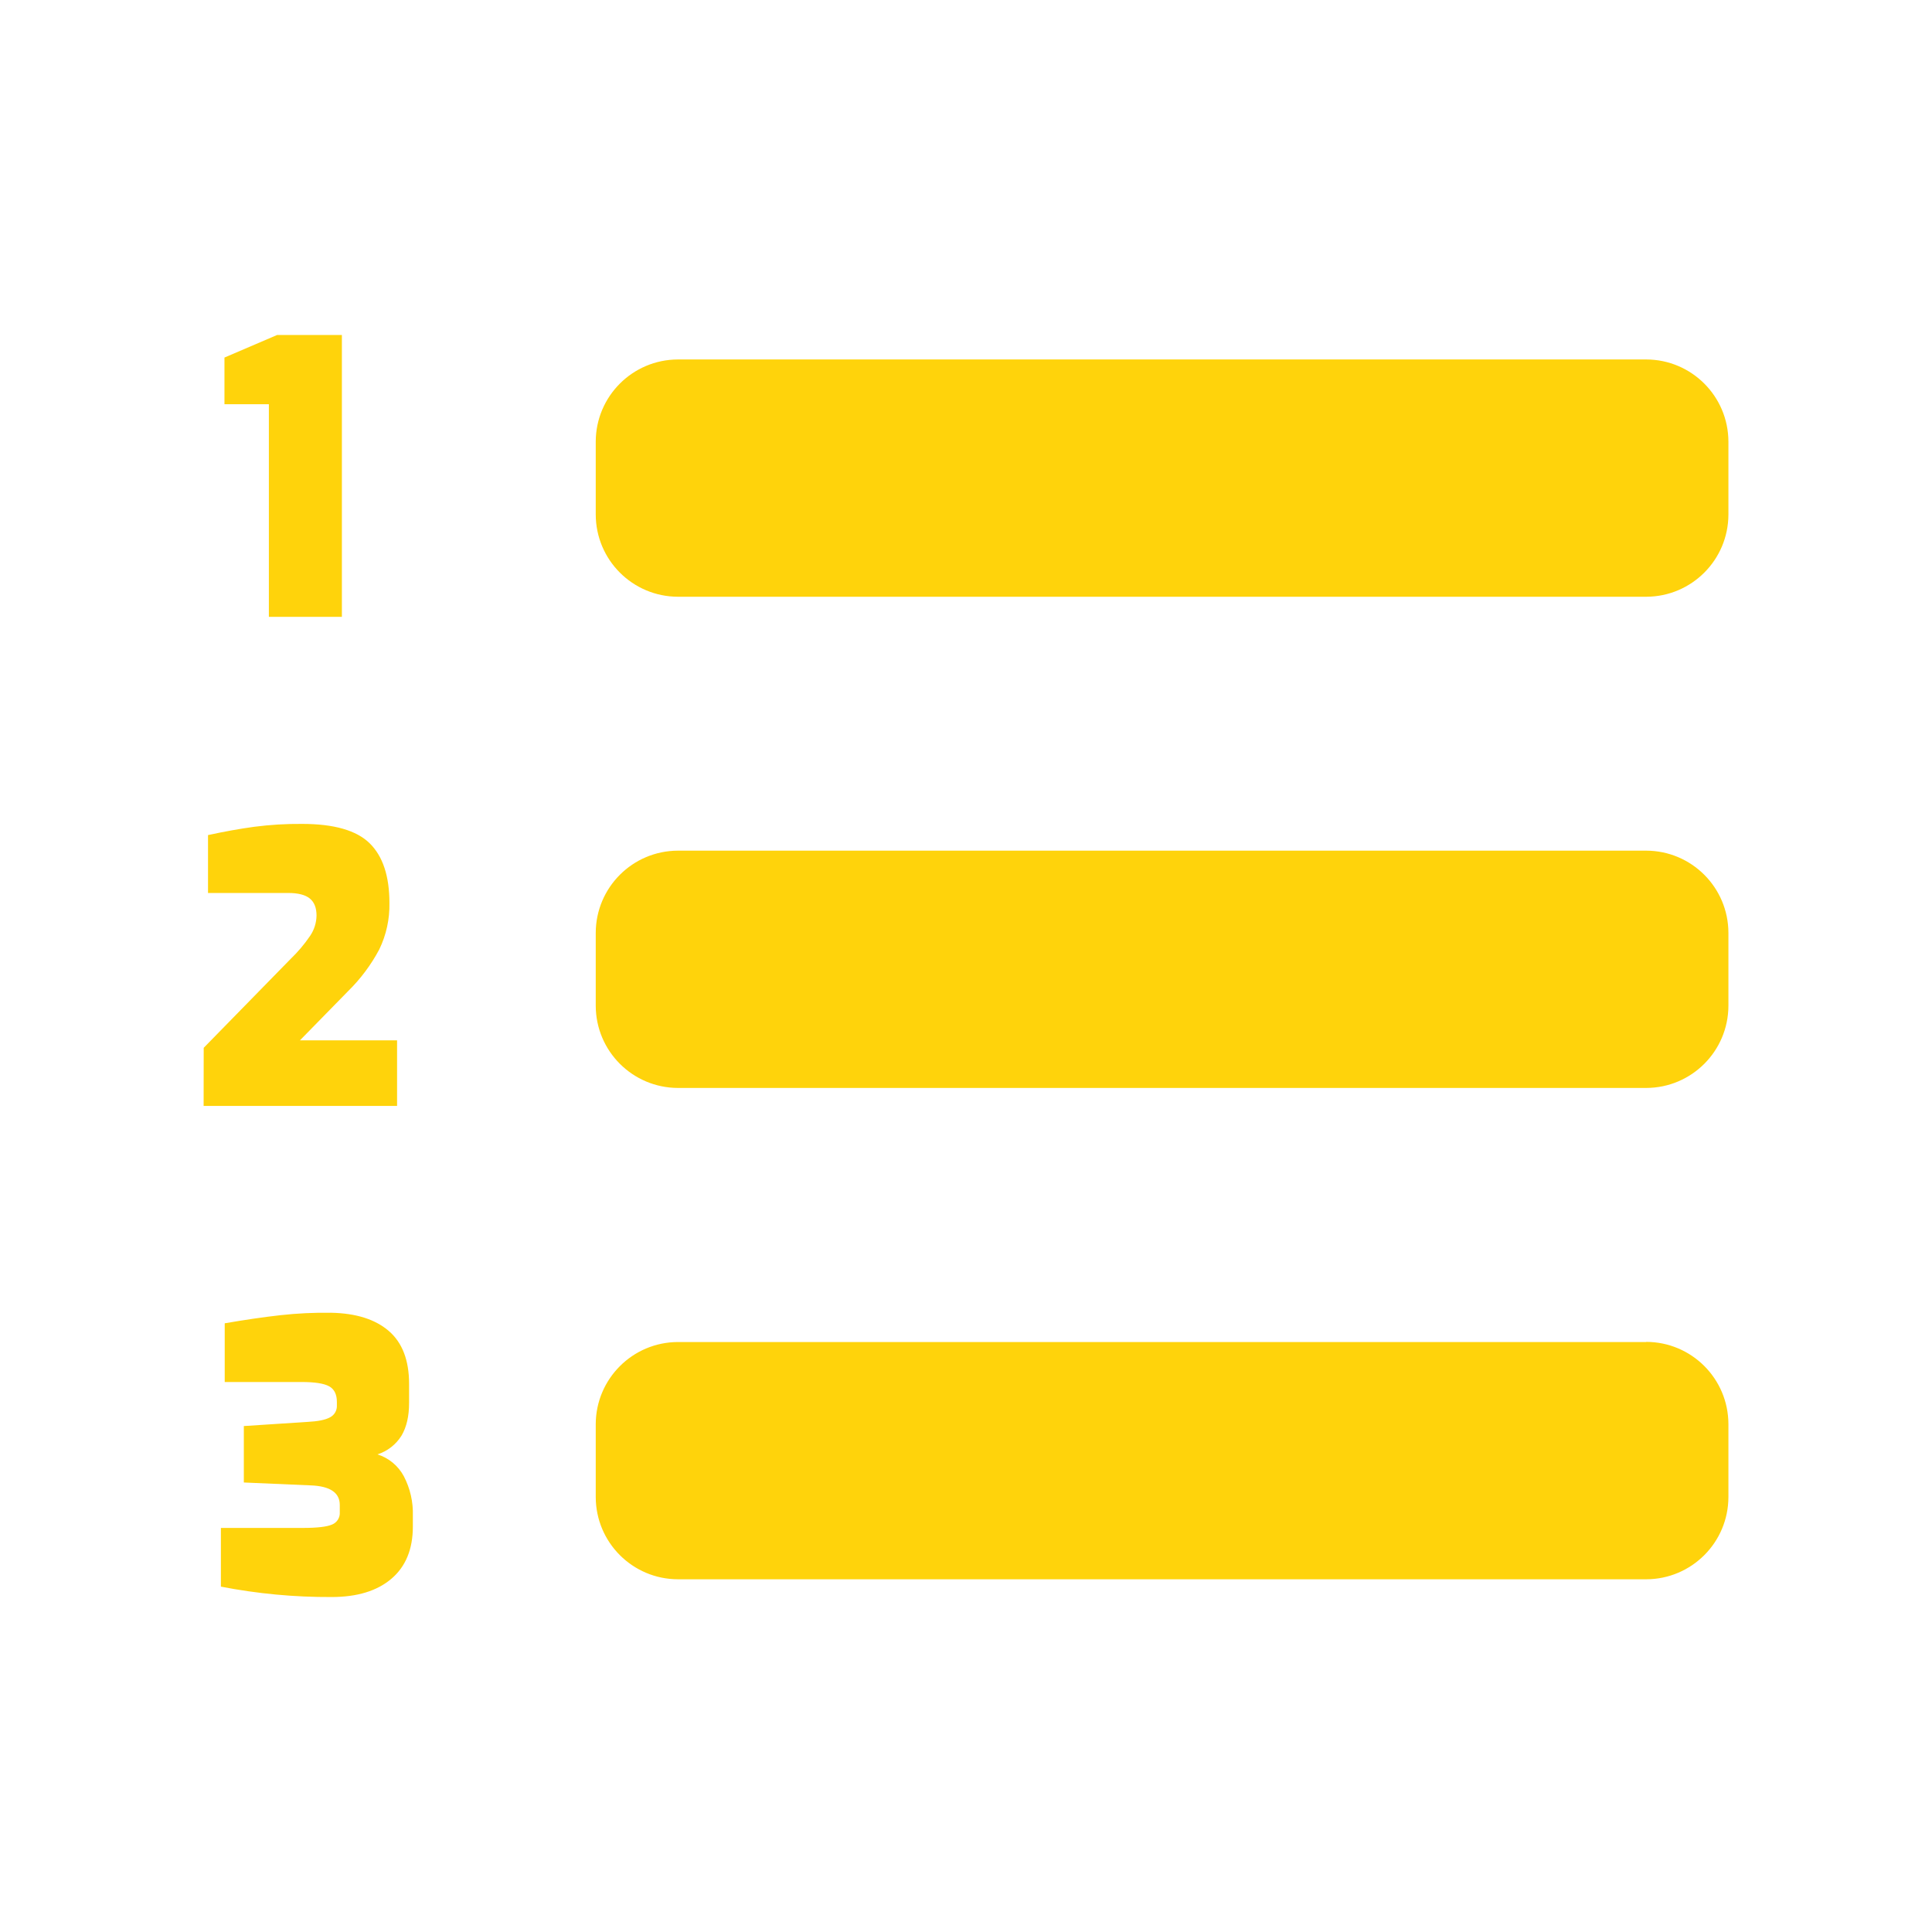
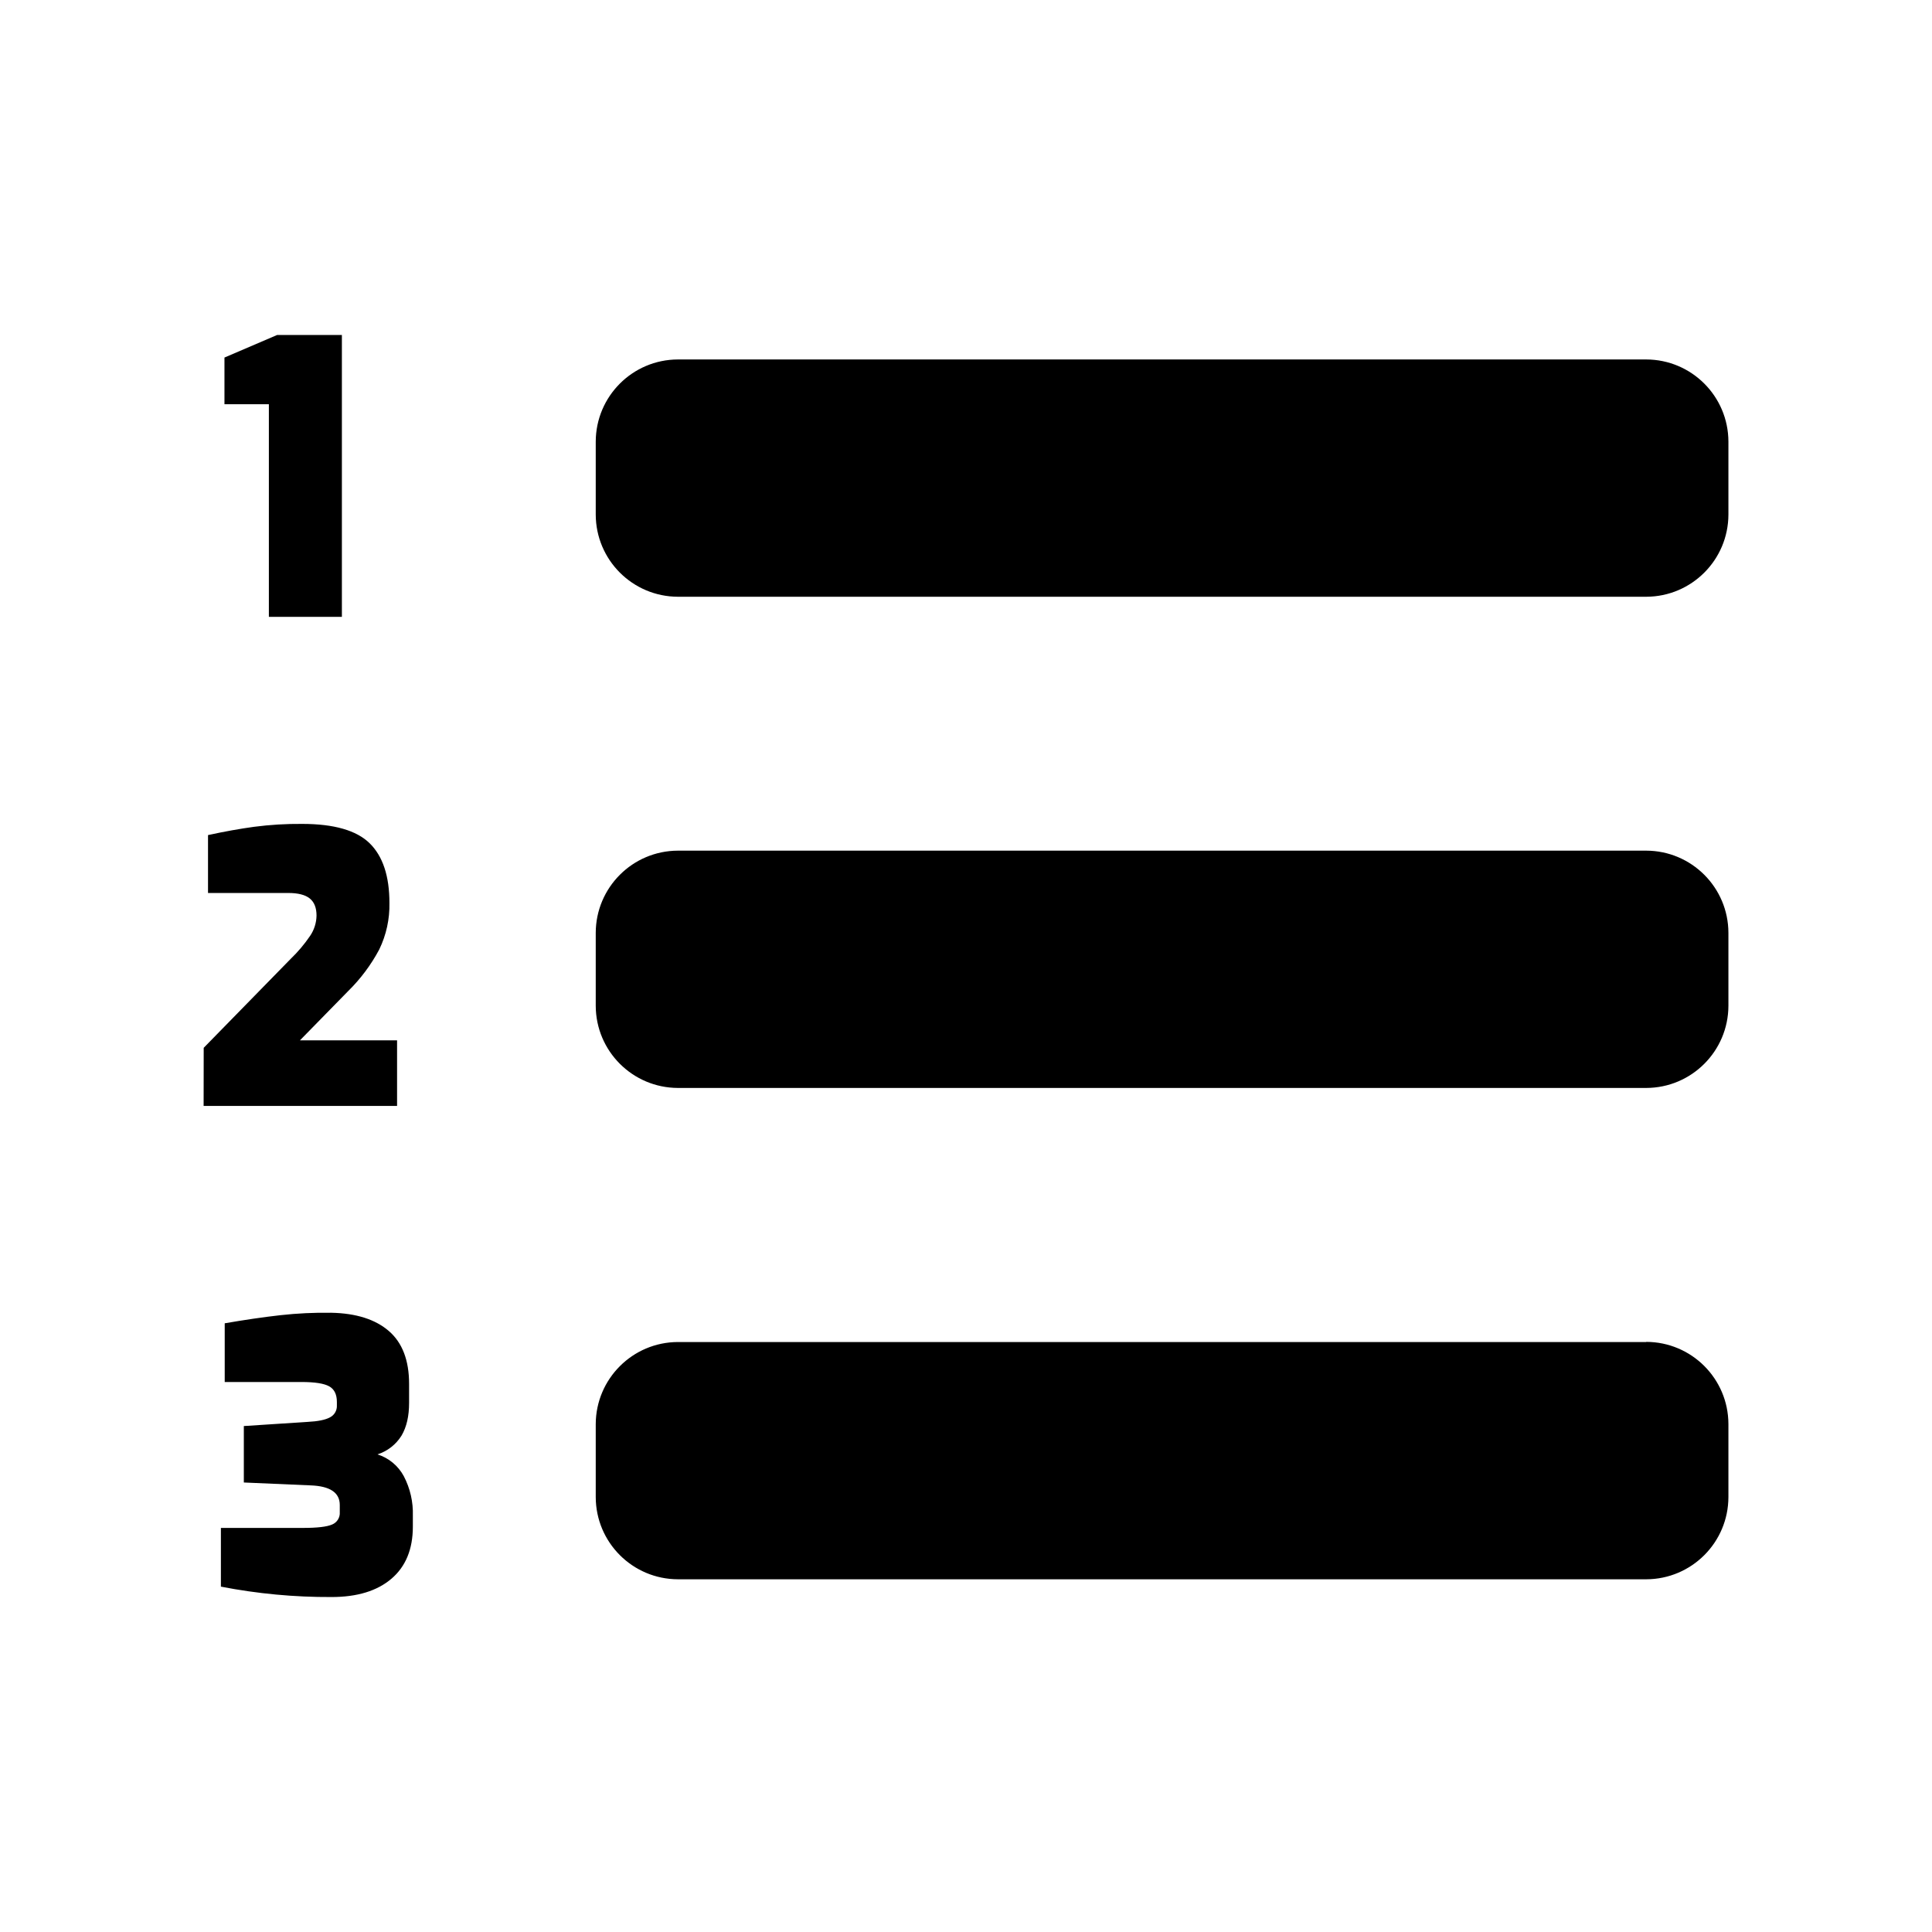
- <svg xmlns="http://www.w3.org/2000/svg" id="Layer_1" data-name="Layer 1" viewBox="0 0 667.32 667.32">
-   <defs>
-     <style>.cls-1{fill:#ffd30b;}</style>
-   </defs>
-   <path class="cls-1" d="M597,152.54v25.2a28.45,28.45,0,0,1-28.37,28.38H234.15a28.46,28.46,0,0,1-28.38-28.38v-25.2a28.46,28.46,0,0,1,28.38-28.38H568.61A28.45,28.45,0,0,1,597,152.54ZM92.87,213.07h25.22V115.7H95.73l-18.2,7.8v16.12H92.87Zm475.74,80.75H234.15a28.46,28.46,0,0,0-28.38,28.38v25.2a28.46,28.46,0,0,0,28.38,28.38H568.61A28.45,28.45,0,0,0,597,347.4V322.2A28.45,28.45,0,0,0,568.61,293.82ZM70.33,382h66.82V359.33H103.61l16.64-17A58.91,58.91,0,0,0,131,327.94a35.19,35.19,0,0,0,3.51-16.06q0-13.9-6.82-20.6t-23.34-6.7a119.49,119.49,0,0,0-16.57,1q-7.35,1-15.93,2.86v20H99.58q5.07,0,7.41,1.89t2.34,5.91a12.82,12.82,0,0,1-2.21,7,50.25,50.25,0,0,1-6.76,8l-30,30.68Zm498.28,81.54H234.15a28.46,28.46,0,0,0-28.38,28.37v25.2a28.46,28.46,0,0,0,28.38,28.38H568.61A28.45,28.45,0,0,0,597,517.06v-25.2A28.45,28.45,0,0,0,568.61,463.49ZM114.52,551.62q13.26,0,20.67-6.31t7.41-18v-3.77a27.61,27.61,0,0,0-3.12-13.65,15.65,15.65,0,0,0-9.1-7.54,15.25,15.25,0,0,0,8.32-6.5q2.61-4.43,2.6-11.31V478q0-12.23-7-18.27t-19.89-6.3a140.26,140.26,0,0,0-17.55.84q-8.84,1-19.24,2.8v20.28h26.52c4.6,0,7.78.5,9.56,1.49s2.66,2.8,2.66,5.4v1.17a4.4,4.4,0,0,1-2.4,4.16c-1.61.87-4.18,1.38-7.74,1.56l-22,1.43v19.5l23.14,1q10,.39,10,6.76v2.47a4.27,4.27,0,0,1-2.66,4.29q-2.67,1.17-10.08,1.17H76.3v20.28A195,195,0,0,0,114.52,551.62Z" />
+ <svg xmlns="http://www.w3.org/2000/svg" viewBox="0 0 667.32 667.32">
+   <path d="M597,152.54v25.2a28.45,28.45,0,0,1-28.37,28.38H234.15a28.46,28.46,0,0,1-28.38-28.38v-25.2a28.46,28.46,0,0,1,28.38-28.38H568.61A28.45,28.45,0,0,1,597,152.54ZM92.87,213.07h25.22V115.7H95.73l-18.2,7.8v16.12H92.87Zm475.74,80.75H234.15a28.46,28.46,0,0,0-28.38,28.38v25.2a28.46,28.46,0,0,0,28.38,28.38H568.61A28.45,28.45,0,0,0,597,347.4V322.2A28.45,28.45,0,0,0,568.61,293.82ZM70.33,382h66.82V359.33H103.61l16.64-17A58.91,58.91,0,0,0,131,327.94a35.19,35.19,0,0,0,3.51-16.06q0-13.9-6.82-20.6t-23.34-6.7a119.49,119.49,0,0,0-16.57,1q-7.35,1-15.93,2.86v20H99.58q5.07,0,7.41,1.89t2.34,5.91a12.82,12.82,0,0,1-2.21,7,50.25,50.25,0,0,1-6.76,8l-30,30.68Zm498.28,81.54H234.15a28.46,28.46,0,0,0-28.38,28.37v25.2a28.46,28.46,0,0,0,28.38,28.38H568.61A28.45,28.45,0,0,0,597,517.06v-25.2A28.45,28.45,0,0,0,568.61,463.49ZM114.52,551.62q13.26,0,20.67-6.31t7.41-18v-3.77a27.61,27.61,0,0,0-3.12-13.65,15.65,15.65,0,0,0-9.1-7.54,15.25,15.25,0,0,0,8.32-6.5q2.61-4.43,2.6-11.31V478q0-12.23-7-18.27t-19.89-6.3a140.26,140.26,0,0,0-17.55.84q-8.84,1-19.24,2.8v20.28h26.52c4.6,0,7.78.5,9.56,1.49s2.66,2.8,2.66,5.4v1.17a4.4,4.4,0,0,1-2.4,4.16c-1.61.87-4.18,1.38-7.74,1.56l-22,1.43v19.5l23.14,1q10,.39,10,6.76v2.47a4.27,4.27,0,0,1-2.66,4.29q-2.67,1.17-10.08,1.17H76.3v20.28A195,195,0,0,0,114.52,551.62Z" />
</svg>
